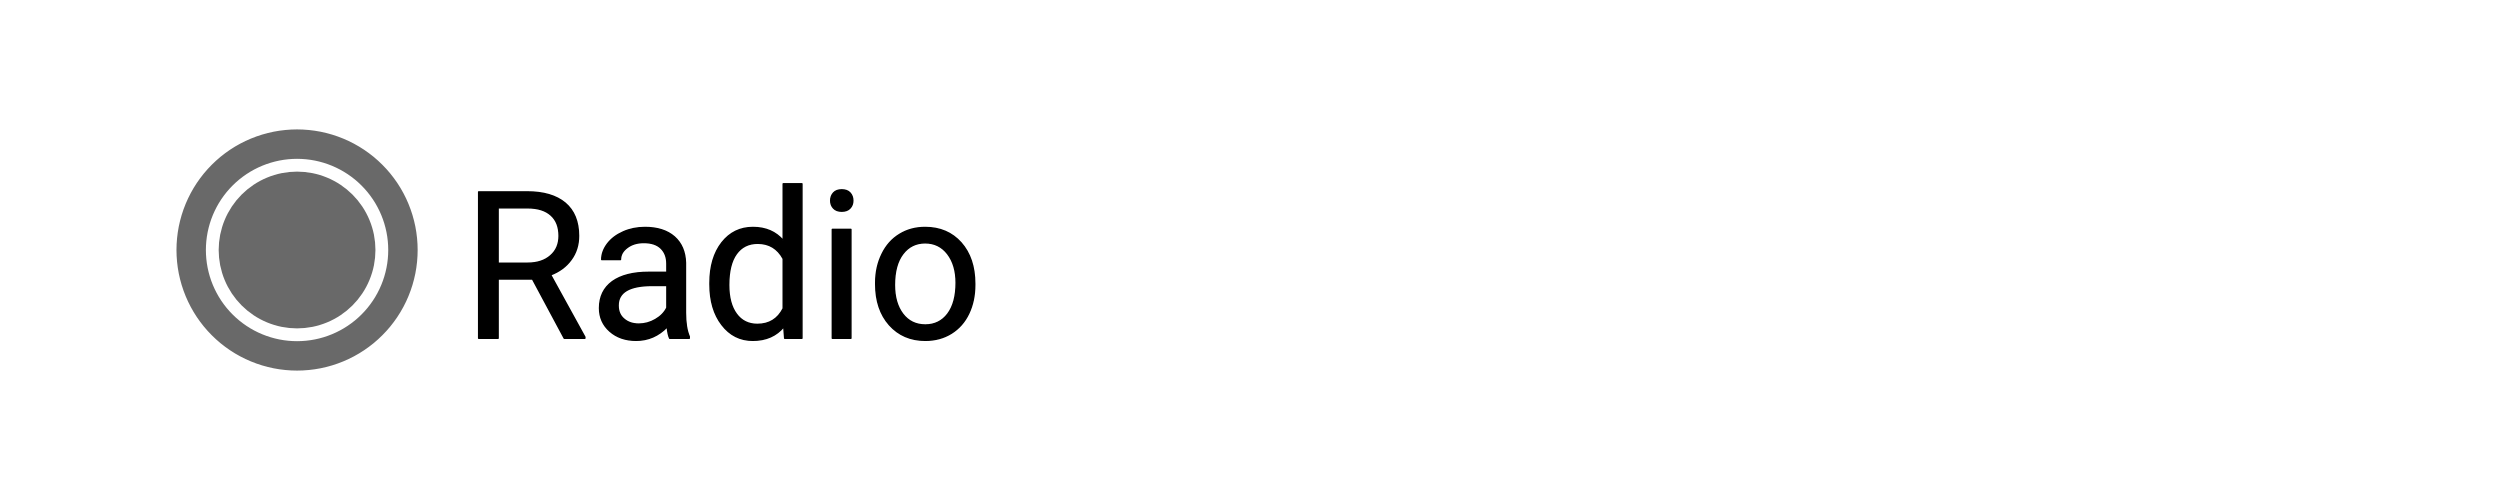
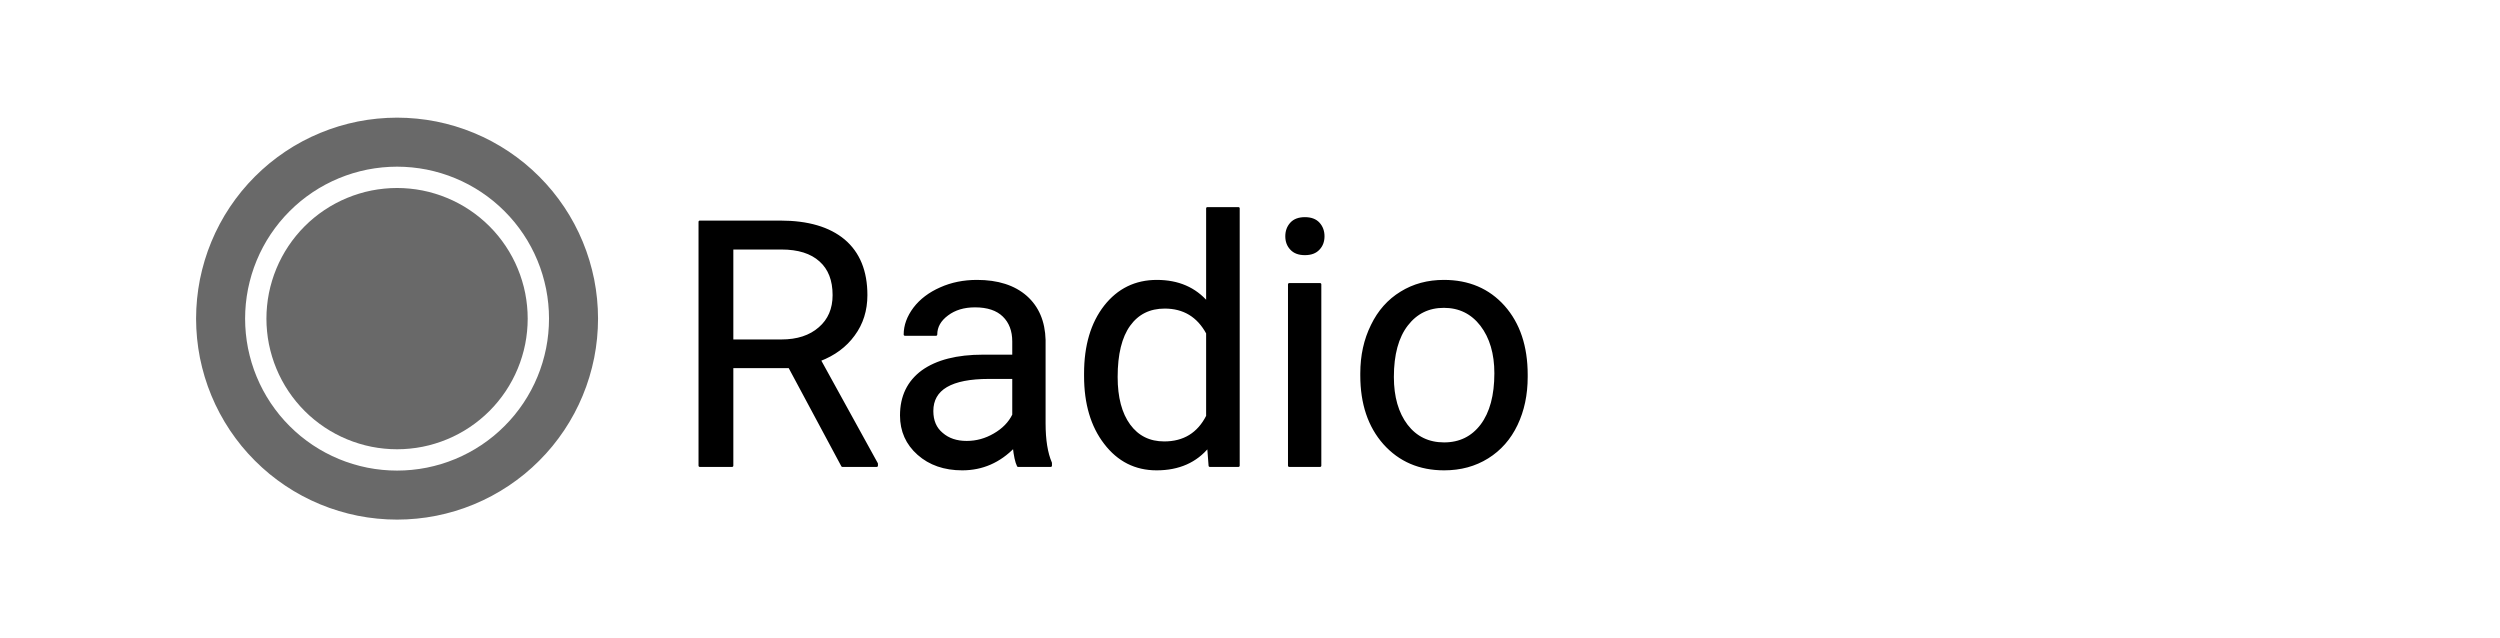
- <svg xmlns="http://www.w3.org/2000/svg" version="1.1" width="170" height="34" viewbox="0 0 170 34" shape-rendering="geometricPrecision">
-   <g id="e950d0875a3b4609a70f25990584ed9d" transform="translate(5, 5) ">
-     <path fill="none" stroke="none" stroke-width="2" d="M0 0L0 24L160 24L160 0L0 0Z" />
+ <svg xmlns="http://www.w3.org/2000/svg" version="1.1" width="102" height="26" viewbox="0 0 102 26" shape-rendering="geometricPrecision">
+   <g transform="translate(1, 1) ">
+     <path fill="none" stroke="none" stroke-width="2" d="M0 0L0 24L100 24L100 0L0 0Z" />
    <path fill="#FFFFFFFF" stroke="#696969FF" stroke-width="2" d="M15.2 4.8Q15.023 4.8 14.847 4.809Q14.67 4.817 14.494 4.835Q14.318 4.852 14.143 4.878Q13.969 4.904 13.795 4.938Q13.622 4.973 13.45 5.016Q13.279 5.059 13.11 5.11Q12.941 5.161 12.774 5.221Q12.608 5.28 12.445 5.348Q12.281 5.416 12.122 5.491Q11.962 5.567 11.806 5.65Q11.65 5.733 11.498 5.824Q11.347 5.915 11.2 6.013Q11.053 6.112 10.911 6.217Q10.769 6.322 10.632 6.434Q10.496 6.546 10.365 6.665Q10.234 6.784 10.109 6.909Q9.984 7.034 9.865 7.165Q9.746 7.296 9.634 7.432Q9.522 7.569 9.417 7.711Q9.312 7.853 9.213 8Q9.115 8.147 9.024 8.298Q8.933 8.45 8.85 8.606Q8.767 8.762 8.691 8.922Q8.616 9.081 8.548 9.245Q8.48 9.408 8.421 9.574Q8.361 9.741 8.31 9.91Q8.259 10.079 8.216 10.251Q8.173 10.422 8.138 10.595Q8.104 10.769 8.078 10.944Q8.052 11.118 8.035 11.294Q8.017 11.47 8.009 11.647Q8 11.823 8 12Q8 12.177 8.009 12.353Q8.017 12.53 8.035 12.706Q8.052 12.882 8.078 13.056Q8.104 13.231 8.138 13.405Q8.173 13.578 8.216 13.749Q8.259 13.921 8.31 14.09Q8.361 14.259 8.421 14.426Q8.48 14.592 8.548 14.755Q8.616 14.919 8.691 15.078Q8.767 15.238 8.85 15.394Q8.933 15.55 9.024 15.701Q9.115 15.853 9.213 16Q9.312 16.147 9.417 16.289Q9.522 16.431 9.634 16.568Q9.746 16.704 9.865 16.835Q9.984 16.966 10.109 17.091Q10.234 17.216 10.365 17.335Q10.496 17.453 10.632 17.566Q10.769 17.678 10.911 17.783Q11.053 17.888 11.2 17.987Q11.347 18.085 11.498 18.176Q11.65 18.267 11.806 18.35Q11.962 18.433 12.122 18.509Q12.281 18.584 12.445 18.652Q12.608 18.72 12.774 18.779Q12.941 18.839 13.11 18.89Q13.279 18.941 13.45 18.984Q13.622 19.027 13.795 19.062Q13.969 19.096 14.143 19.122Q14.318 19.148 14.494 19.165Q14.67 19.183 14.847 19.191Q15.023 19.2 15.2 19.2Q15.377 19.2 15.553 19.191Q15.73 19.183 15.906 19.165Q16.082 19.148 16.256 19.122Q16.431 19.096 16.605 19.062Q16.778 19.027 16.95 18.984Q17.121 18.941 17.29 18.89Q17.459 18.839 17.626 18.779Q17.792 18.72 17.955 18.652Q18.119 18.584 18.278 18.509Q18.438 18.433 18.594 18.35Q18.75 18.267 18.901 18.176Q19.053 18.085 19.2 17.987Q19.347 17.888 19.489 17.783Q19.631 17.678 19.768 17.566Q19.904 17.453 20.035 17.335Q20.166 17.216 20.291 17.091Q20.416 16.966 20.535 16.835Q20.654 16.704 20.766 16.568Q20.878 16.431 20.983 16.289Q21.088 16.147 21.187 16Q21.285 15.853 21.376 15.701Q21.466 15.55 21.55 15.394Q21.633 15.238 21.709 15.078Q21.784 14.919 21.852 14.755Q21.92 14.592 21.979 14.426Q22.039 14.259 22.09 14.09Q22.141 13.921 22.184 13.749Q22.227 13.578 22.262 13.405Q22.296 13.231 22.322 13.056Q22.348 12.882 22.365 12.706Q22.383 12.53 22.391 12.353Q22.4 12.177 22.4 12Q22.4 11.823 22.391 11.647Q22.383 11.47 22.365 11.294Q22.348 11.118 22.322 10.944Q22.296 10.769 22.262 10.595Q22.227 10.422 22.184 10.251Q22.141 10.079 22.09 9.91Q22.039 9.741 21.979 9.574Q21.92 9.408 21.852 9.245Q21.784 9.081 21.709 8.922Q21.633 8.762 21.55 8.606Q21.466 8.45 21.376 8.298Q21.285 8.147 21.187 8Q21.088 7.853 20.983 7.711Q20.878 7.569 20.766 7.432Q20.654 7.296 20.535 7.165Q20.416 7.034 20.291 6.909Q20.166 6.784 20.035 6.665Q19.904 6.546 19.768 6.434Q19.631 6.322 19.489 6.217Q19.347 6.112 19.2 6.013Q19.053 5.915 18.901 5.824Q18.75 5.733 18.594 5.65Q18.438 5.567 18.278 5.491Q18.119 5.416 17.955 5.348Q17.792 5.28 17.626 5.221Q17.459 5.161 17.29 5.11Q17.121 5.059 16.95 5.016Q16.778 4.973 16.605 4.938Q16.431 4.904 16.256 4.878Q16.082 4.852 15.906 4.835Q15.73 4.817 15.553 4.809Q15.377 4.8 15.2 4.8Z" />
    <path fill="#696969FF" stroke="#696969FF" stroke-width="2.5" d="M15.2 7.92Q15 7.92 14.8 7.94Q14.601 7.959 14.404 7.998Q14.207 8.037 14.016 8.096Q13.824 8.154 13.639 8.231Q13.454 8.307 13.277 8.402Q13.1 8.496 12.933 8.608Q12.767 8.719 12.612 8.846Q12.457 8.973 12.315 9.115Q12.173 9.257 12.046 9.412Q11.919 9.567 11.808 9.733Q11.696 9.9 11.602 10.077Q11.507 10.254 11.431 10.439Q11.354 10.624 11.296 10.816Q11.238 11.007 11.198 11.204Q11.159 11.401 11.14 11.6Q11.12 11.8 11.12 12Q11.12 12.2 11.14 12.4Q11.159 12.599 11.198 12.796Q11.238 12.993 11.296 13.184Q11.354 13.376 11.431 13.561Q11.507 13.746 11.602 13.923Q11.696 14.1 11.808 14.267Q11.919 14.433 12.046 14.588Q12.173 14.743 12.315 14.885Q12.457 15.027 12.612 15.154Q12.767 15.281 12.933 15.392Q13.1 15.504 13.277 15.598Q13.454 15.693 13.639 15.769Q13.824 15.846 14.016 15.904Q14.207 15.963 14.404 16.002Q14.601 16.041 14.8 16.06Q15 16.08 15.2 16.08Q15.4 16.08 15.6 16.06Q15.799 16.041 15.996 16.002Q16.193 15.963 16.384 15.904Q16.576 15.846 16.761 15.769Q16.947 15.693 17.123 15.598Q17.3 15.504 17.467 15.392Q17.633 15.281 17.788 15.154Q17.943 15.027 18.085 14.885Q18.227 14.743 18.354 14.588Q18.481 14.433 18.592 14.267Q18.704 14.1 18.798 13.923Q18.893 13.746 18.969 13.561Q19.046 13.376 19.104 13.184Q19.163 12.993 19.202 12.796Q19.241 12.599 19.26 12.4Q19.28 12.2 19.28 12Q19.28 11.8 19.26 11.6Q19.241 11.401 19.202 11.204Q19.163 11.007 19.104 10.816Q19.046 10.624 18.969 10.439Q18.893 10.254 18.798 10.077Q18.704 9.9 18.592 9.733Q18.481 9.567 18.354 9.412Q18.227 9.257 18.085 9.115Q17.943 8.973 17.788 8.846Q17.633 8.719 17.467 8.608Q17.3 8.496 17.123 8.402Q16.947 8.307 16.761 8.231Q16.576 8.154 16.384 8.096Q16.193 8.037 15.996 7.998Q15.799 7.959 15.6 7.94Q15.4 7.92 15.2 7.92Z" />
    <g transform="matrix(1.00, 0.00, 0.00, 1.00, 0.00, 0.00)">
      <path fill="#000000FF" stroke="#000000FF" stroke-linecap="round" stroke-linejoin="round" stroke-width="0.1" d="M33.37 18L31.21 13.97L28.87 13.97L28.87 18L27.55 18L27.55 8.05L30.84 8.05Q32.52 8.05 33.43 8.81Q34.34 9.58 34.34 11.04L34.34 11.04Q34.34 11.97 33.83 12.66Q33.33 13.35 32.44 13.69L32.44 13.69L34.77 17.92L34.77 18L33.37 18ZM28.87 9.13L28.87 12.90L30.88 12.90Q31.86 12.90 32.44 12.39Q33.02 11.89 33.02 11.04L33.02 11.04Q33.02 10.12 32.47 9.63Q31.92 9.13 30.88 9.13L30.88 9.13L28.87 9.13ZM41.87 18L40.54 18Q40.43 17.78 40.37 17.22L40.37 17.22Q39.48 18.14 38.26 18.14L38.26 18.14Q37.17 18.14 36.47 17.52Q35.77 16.90 35.77 15.95L35.77 15.95Q35.77 14.79 36.64 14.15Q37.52 13.52 39.11 13.52L39.11 13.52L40.35 13.52L40.35 12.93Q40.35 12.27 39.95 11.88Q39.55 11.49 38.78 11.49L38.78 11.49Q38.10 11.49 37.65 11.83Q37.19 12.17 37.19 12.65L37.19 12.65L35.92 12.65Q35.92 12.10 36.31 11.58Q36.70 11.07 37.38 10.77Q38.05 10.47 38.86 10.47L38.86 10.47Q40.13 10.47 40.86 11.11Q41.58 11.75 41.61 12.87L41.61 12.87L41.61 16.27Q41.61 17.29 41.87 17.89L41.87 17.89L41.87 18ZM38.44 17.04L38.44 17.04Q39.04 17.04 39.57 16.73Q40.11 16.42 40.35 15.93L40.35 15.93L40.35 14.41L39.35 14.41Q37.03 14.41 37.03 15.77L37.03 15.77Q37.03 16.37 37.43 16.70Q37.82 17.04 38.44 17.04ZM43.28 14.34L43.28 14.24Q43.28 12.54 44.09 11.50Q44.90 10.47 46.20 10.47L46.20 10.47Q47.50 10.47 48.26 11.36L48.26 11.36L48.26 7.50L49.53 7.50L49.53 18L48.36 18L48.30 17.21Q47.54 18.14 46.19 18.14L46.19 18.14Q44.90 18.14 44.09 17.08Q43.28 16.03 43.28 14.34L43.28 14.34ZM44.55 14.38L44.55 14.38Q44.55 15.64 45.07 16.35Q45.59 17.06 46.50 17.06L46.50 17.06Q47.71 17.06 48.26 15.98L48.26 15.98L48.26 12.59Q47.69 11.54 46.52 11.54L46.52 11.54Q45.59 11.54 45.07 12.26Q44.55 12.98 44.55 14.38ZM52.86 10.60L52.86 18L51.60 18L51.60 10.60L52.86 10.60ZM51.49 8.64L51.49 8.64Q51.49 8.33 51.68 8.12Q51.87 7.91 52.24 7.91Q52.61 7.91 52.80 8.12Q52.99 8.33 52.99 8.64Q52.99 8.95 52.80 9.15Q52.61 9.36 52.24 9.36Q51.87 9.36 51.68 9.15Q51.49 8.95 51.49 8.64ZM54.55 14.32L54.55 14.23Q54.55 13.15 54.98 12.28Q55.40 11.41 56.17 10.94Q56.93 10.47 57.91 10.47L57.91 10.47Q59.42 10.47 60.35 11.51Q61.28 12.56 61.28 14.29L61.28 14.29L61.28 14.38Q61.28 15.46 60.87 16.32Q60.46 17.18 59.69 17.66Q58.92 18.14 57.92 18.14L57.92 18.14Q56.42 18.14 55.48 17.09Q54.55 16.04 54.55 14.32L54.55 14.32ZM55.82 14.38L55.82 14.38Q55.82 15.61 56.39 16.36Q56.96 17.10 57.92 17.10L57.92 17.10Q58.88 17.10 59.45 16.35Q60.02 15.59 60.02 14.23L60.02 14.23Q60.02 13.02 59.44 12.26Q58.86 11.51 57.91 11.51L57.91 11.51Q56.97 11.51 56.40 12.25Q55.82 13.00 55.82 14.38Z" />
    </g>
  </g>
</svg>
